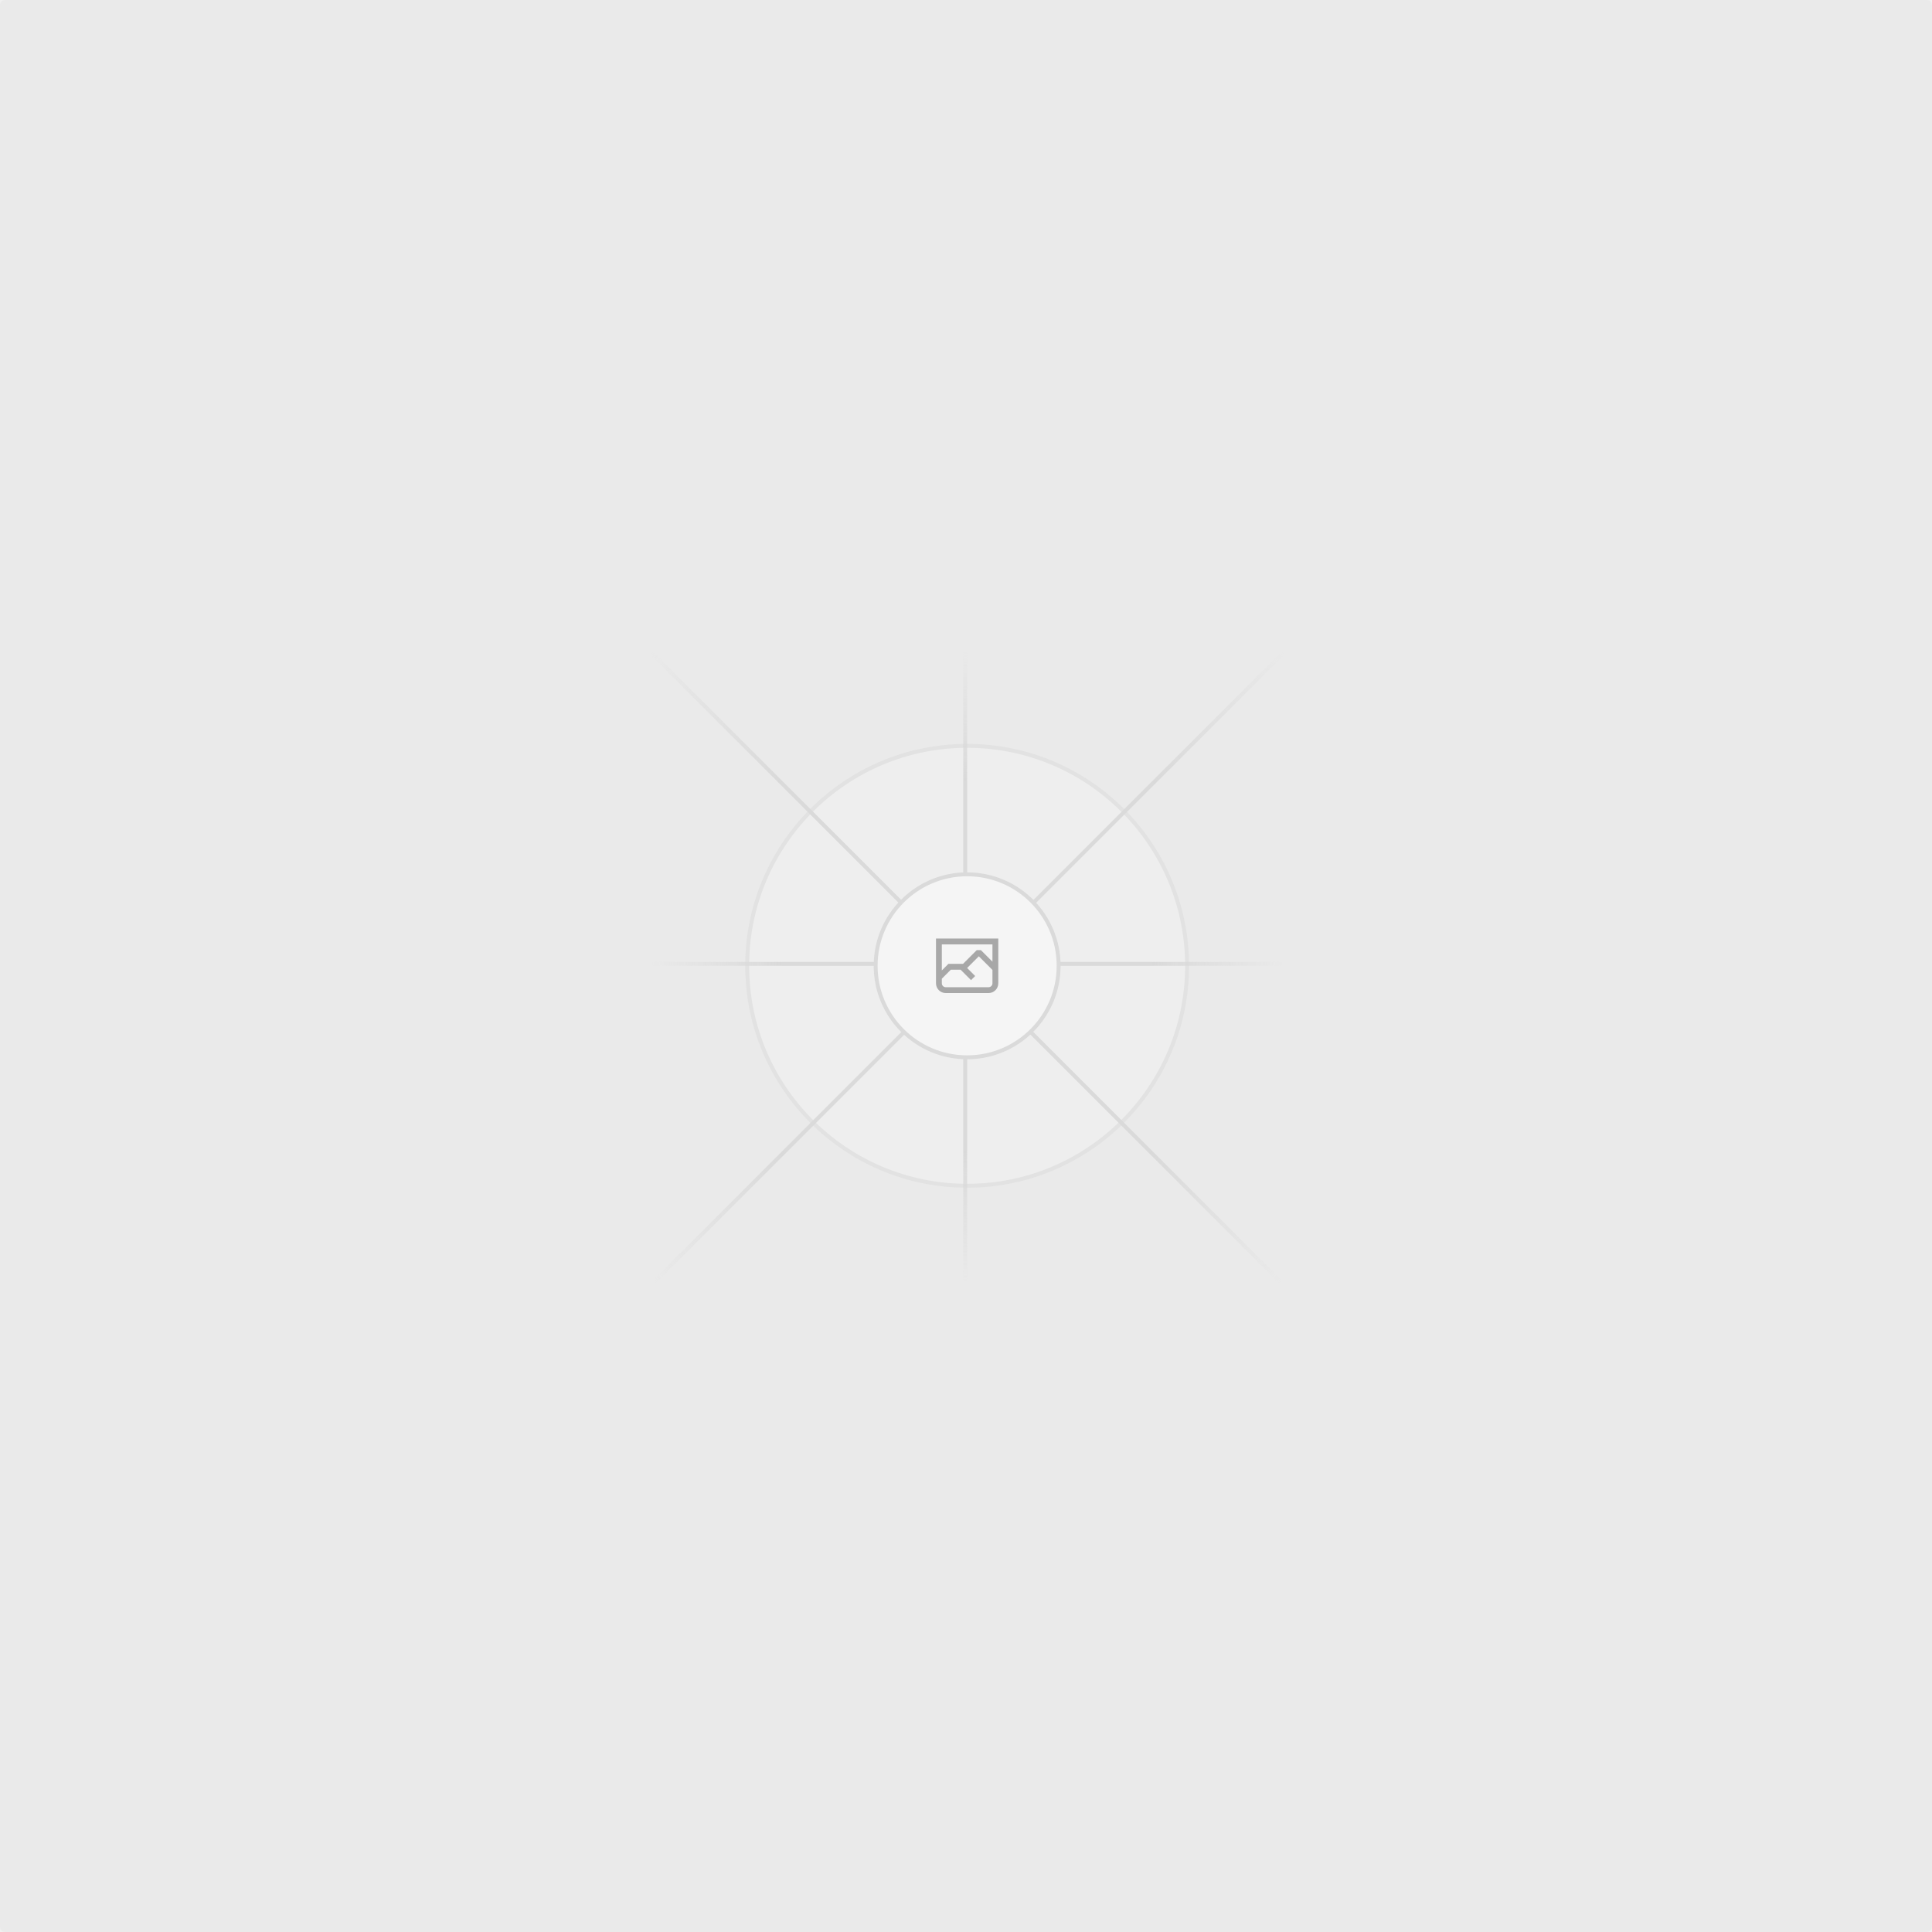
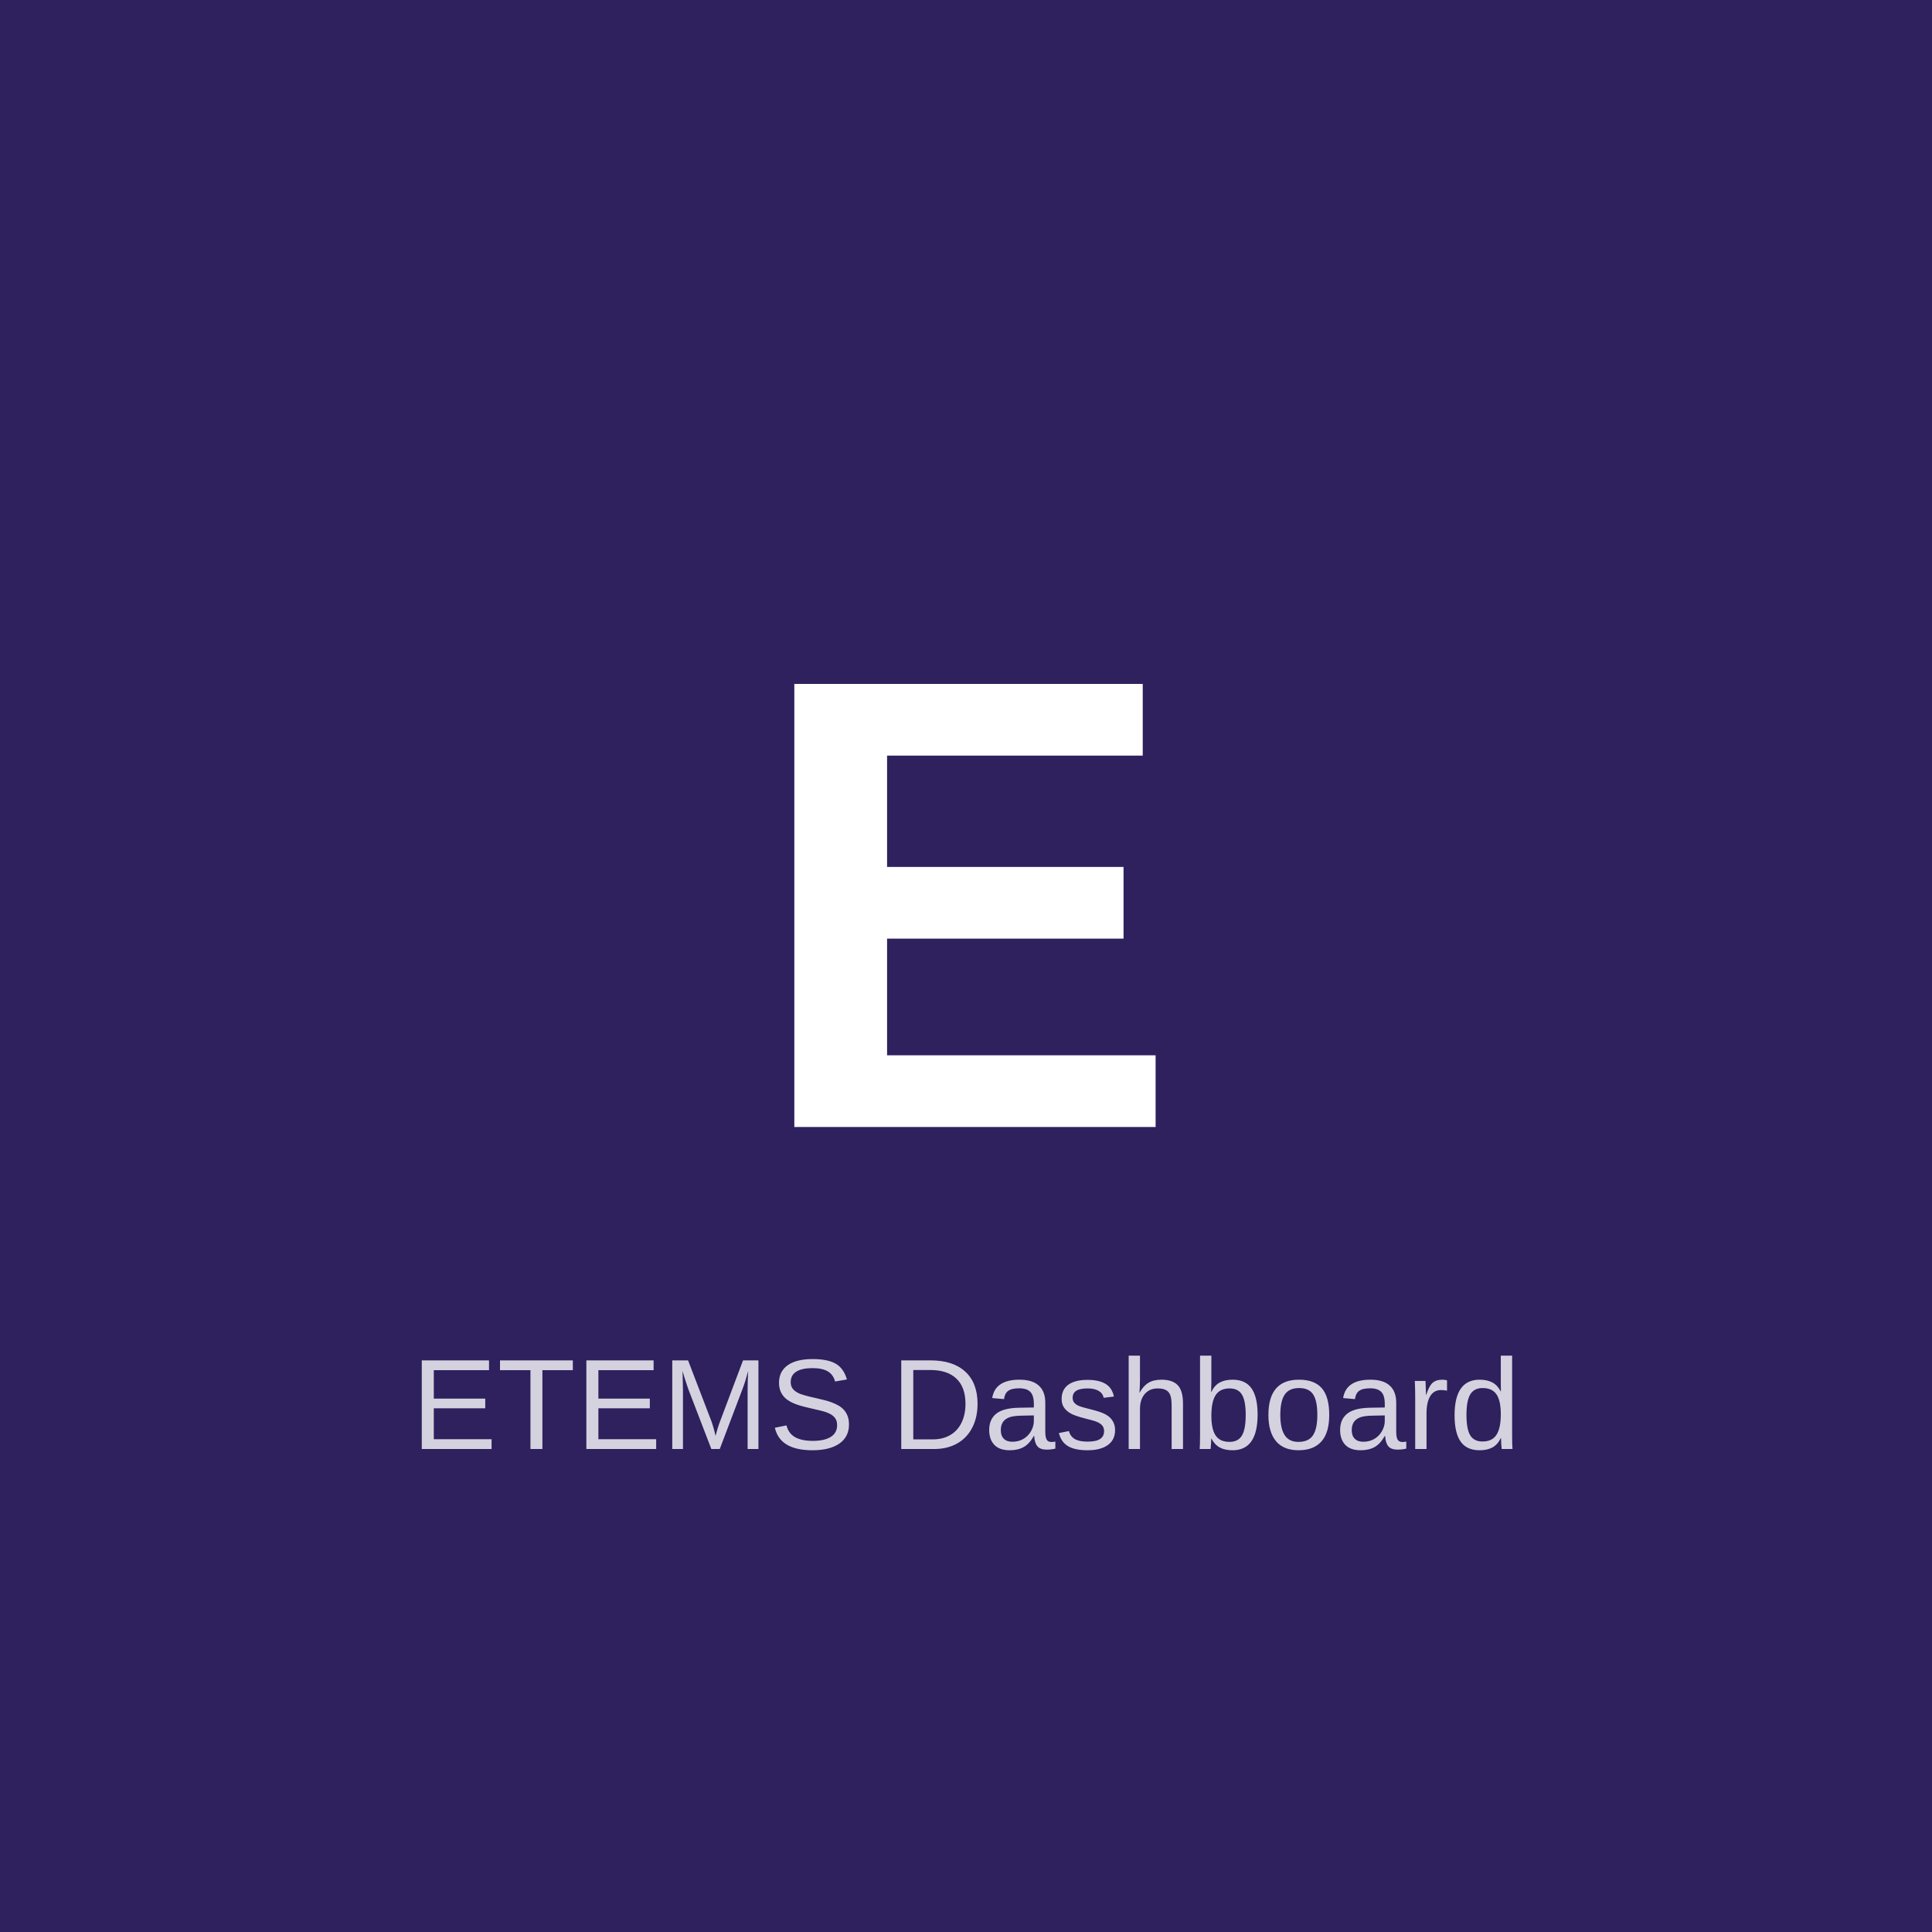
- <svg xmlns="http://www.w3.org/2000/svg" width="1200" height="1200" fill="none">
-   <rect width="1200" height="1200" fill="#EAEAEA" rx="3" />
-   <g opacity=".5">
-     <g opacity=".5">
-       <path fill="#FAFAFA" d="M600.709 736.5c-75.454 0-136.621-61.167-136.621-136.62 0-75.454 61.167-136.621 136.621-136.621 75.453 0 136.62 61.167 136.62 136.621 0 75.453-61.167 136.62-136.62 136.62Z" />
-       <path stroke="#C9C9C9" stroke-width="2.418" d="M600.709 736.5c-75.454 0-136.621-61.167-136.621-136.62 0-75.454 61.167-136.621 136.621-136.621 75.453 0 136.62 61.167 136.62 136.621 0 75.453-61.167 136.62-136.62 136.62Z" />
-     </g>
-     <path stroke="url(#a)" stroke-width="2.418" d="M0-1.209h553.581" transform="scale(1 -1) rotate(45 1163.11 91.165)" />
-     <path stroke="url(#b)" stroke-width="2.418" d="M404.846 598.671h391.726" />
-     <path stroke="url(#c)" stroke-width="2.418" d="M599.5 795.742V404.017" />
-     <path stroke="url(#d)" stroke-width="2.418" d="m795.717 796.597-391.441-391.44" />
-     <path fill="#fff" d="M600.709 656.704c-31.384 0-56.825-25.441-56.825-56.824 0-31.384 25.441-56.825 56.825-56.825 31.383 0 56.824 25.441 56.824 56.825 0 31.383-25.441 56.824-56.824 56.824Z" />
-     <g clip-path="url(#e)">
-       <path fill="#666" fill-rule="evenodd" d="M616.426 586.58h-31.434v16.176l3.553-3.554.531-.531h9.068l.074-.074 8.463-8.463h2.565l7.18 7.181V586.58Zm-15.715 14.654 3.698 3.699 1.283 1.282-2.565 2.565-1.282-1.283-5.2-5.199h-6.066l-5.514 5.514-.073.073v2.876a2.418 2.418 0 0 0 2.418 2.418h26.598a2.418 2.418 0 0 0 2.418-2.418v-8.317l-8.463-8.463-7.181 7.181-.071.072Zm-19.347 5.442v4.085a6.045 6.045 0 0 0 6.046 6.045h26.598a6.044 6.044 0 0 0 6.045-6.045v-7.108l1.356-1.355-1.282-1.283-.074-.073v-17.989h-38.689v23.43l-.146.146.146.147Z" clip-rule="evenodd" />
-     </g>
-     <path stroke="#C9C9C9" stroke-width="2.418" d="M600.709 656.704c-31.384 0-56.825-25.441-56.825-56.824 0-31.384 25.441-56.825 56.825-56.825 31.383 0 56.824 25.441 56.824 56.825 0 31.383-25.441 56.824-56.824 56.824Z" />
-   </g>
-   <defs>
-     <linearGradient id="a" x1="554.061" x2="-.48" y1=".083" y2=".087" gradientUnits="userSpaceOnUse">
-       <stop stop-color="#C9C9C9" stop-opacity="0" />
-       <stop offset=".208" stop-color="#C9C9C9" />
-       <stop offset=".792" stop-color="#C9C9C9" />
-       <stop offset="1" stop-color="#C9C9C9" stop-opacity="0" />
-     </linearGradient>
-     <linearGradient id="b" x1="796.912" x2="404.507" y1="599.963" y2="599.965" gradientUnits="userSpaceOnUse">
-       <stop stop-color="#C9C9C9" stop-opacity="0" />
-       <stop offset=".208" stop-color="#C9C9C9" />
-       <stop offset=".792" stop-color="#C9C9C9" />
-       <stop offset="1" stop-color="#C9C9C9" stop-opacity="0" />
-     </linearGradient>
-     <linearGradient id="c" x1="600.792" x2="600.794" y1="403.677" y2="796.082" gradientUnits="userSpaceOnUse">
-       <stop stop-color="#C9C9C9" stop-opacity="0" />
-       <stop offset=".208" stop-color="#C9C9C9" />
-       <stop offset=".792" stop-color="#C9C9C9" />
-       <stop offset="1" stop-color="#C9C9C9" stop-opacity="0" />
-     </linearGradient>
-     <linearGradient id="d" x1="404.85" x2="796.972" y1="403.903" y2="796.02" gradientUnits="userSpaceOnUse">
-       <stop stop-color="#C9C9C9" stop-opacity="0" />
-       <stop offset=".208" stop-color="#C9C9C9" />
-       <stop offset=".792" stop-color="#C9C9C9" />
-       <stop offset="1" stop-color="#C9C9C9" stop-opacity="0" />
-     </linearGradient>
-     <clipPath id="e">
-       <path fill="#fff" d="M581.364 580.535h38.689v38.689h-38.689z" />
-     </clipPath>
-   </defs>
+ <svg xmlns="http://www.w3.org/2000/svg" width="1200" height="1200" viewBox="0 0 1200 1200" fill="none">
+   <rect width="1200" height="1200" fill="#2F205E" />
+   <text x="600" y="700" font-family="Arial, sans-serif" font-size="400" font-weight="bold" text-anchor="middle" fill="white">E</text>
+   <text x="600" y="900" font-family="Arial, sans-serif" font-size="80" font-weight="normal" text-anchor="middle" fill="white" opacity="0.8">ETEMS Dashboard</text>
</svg>
